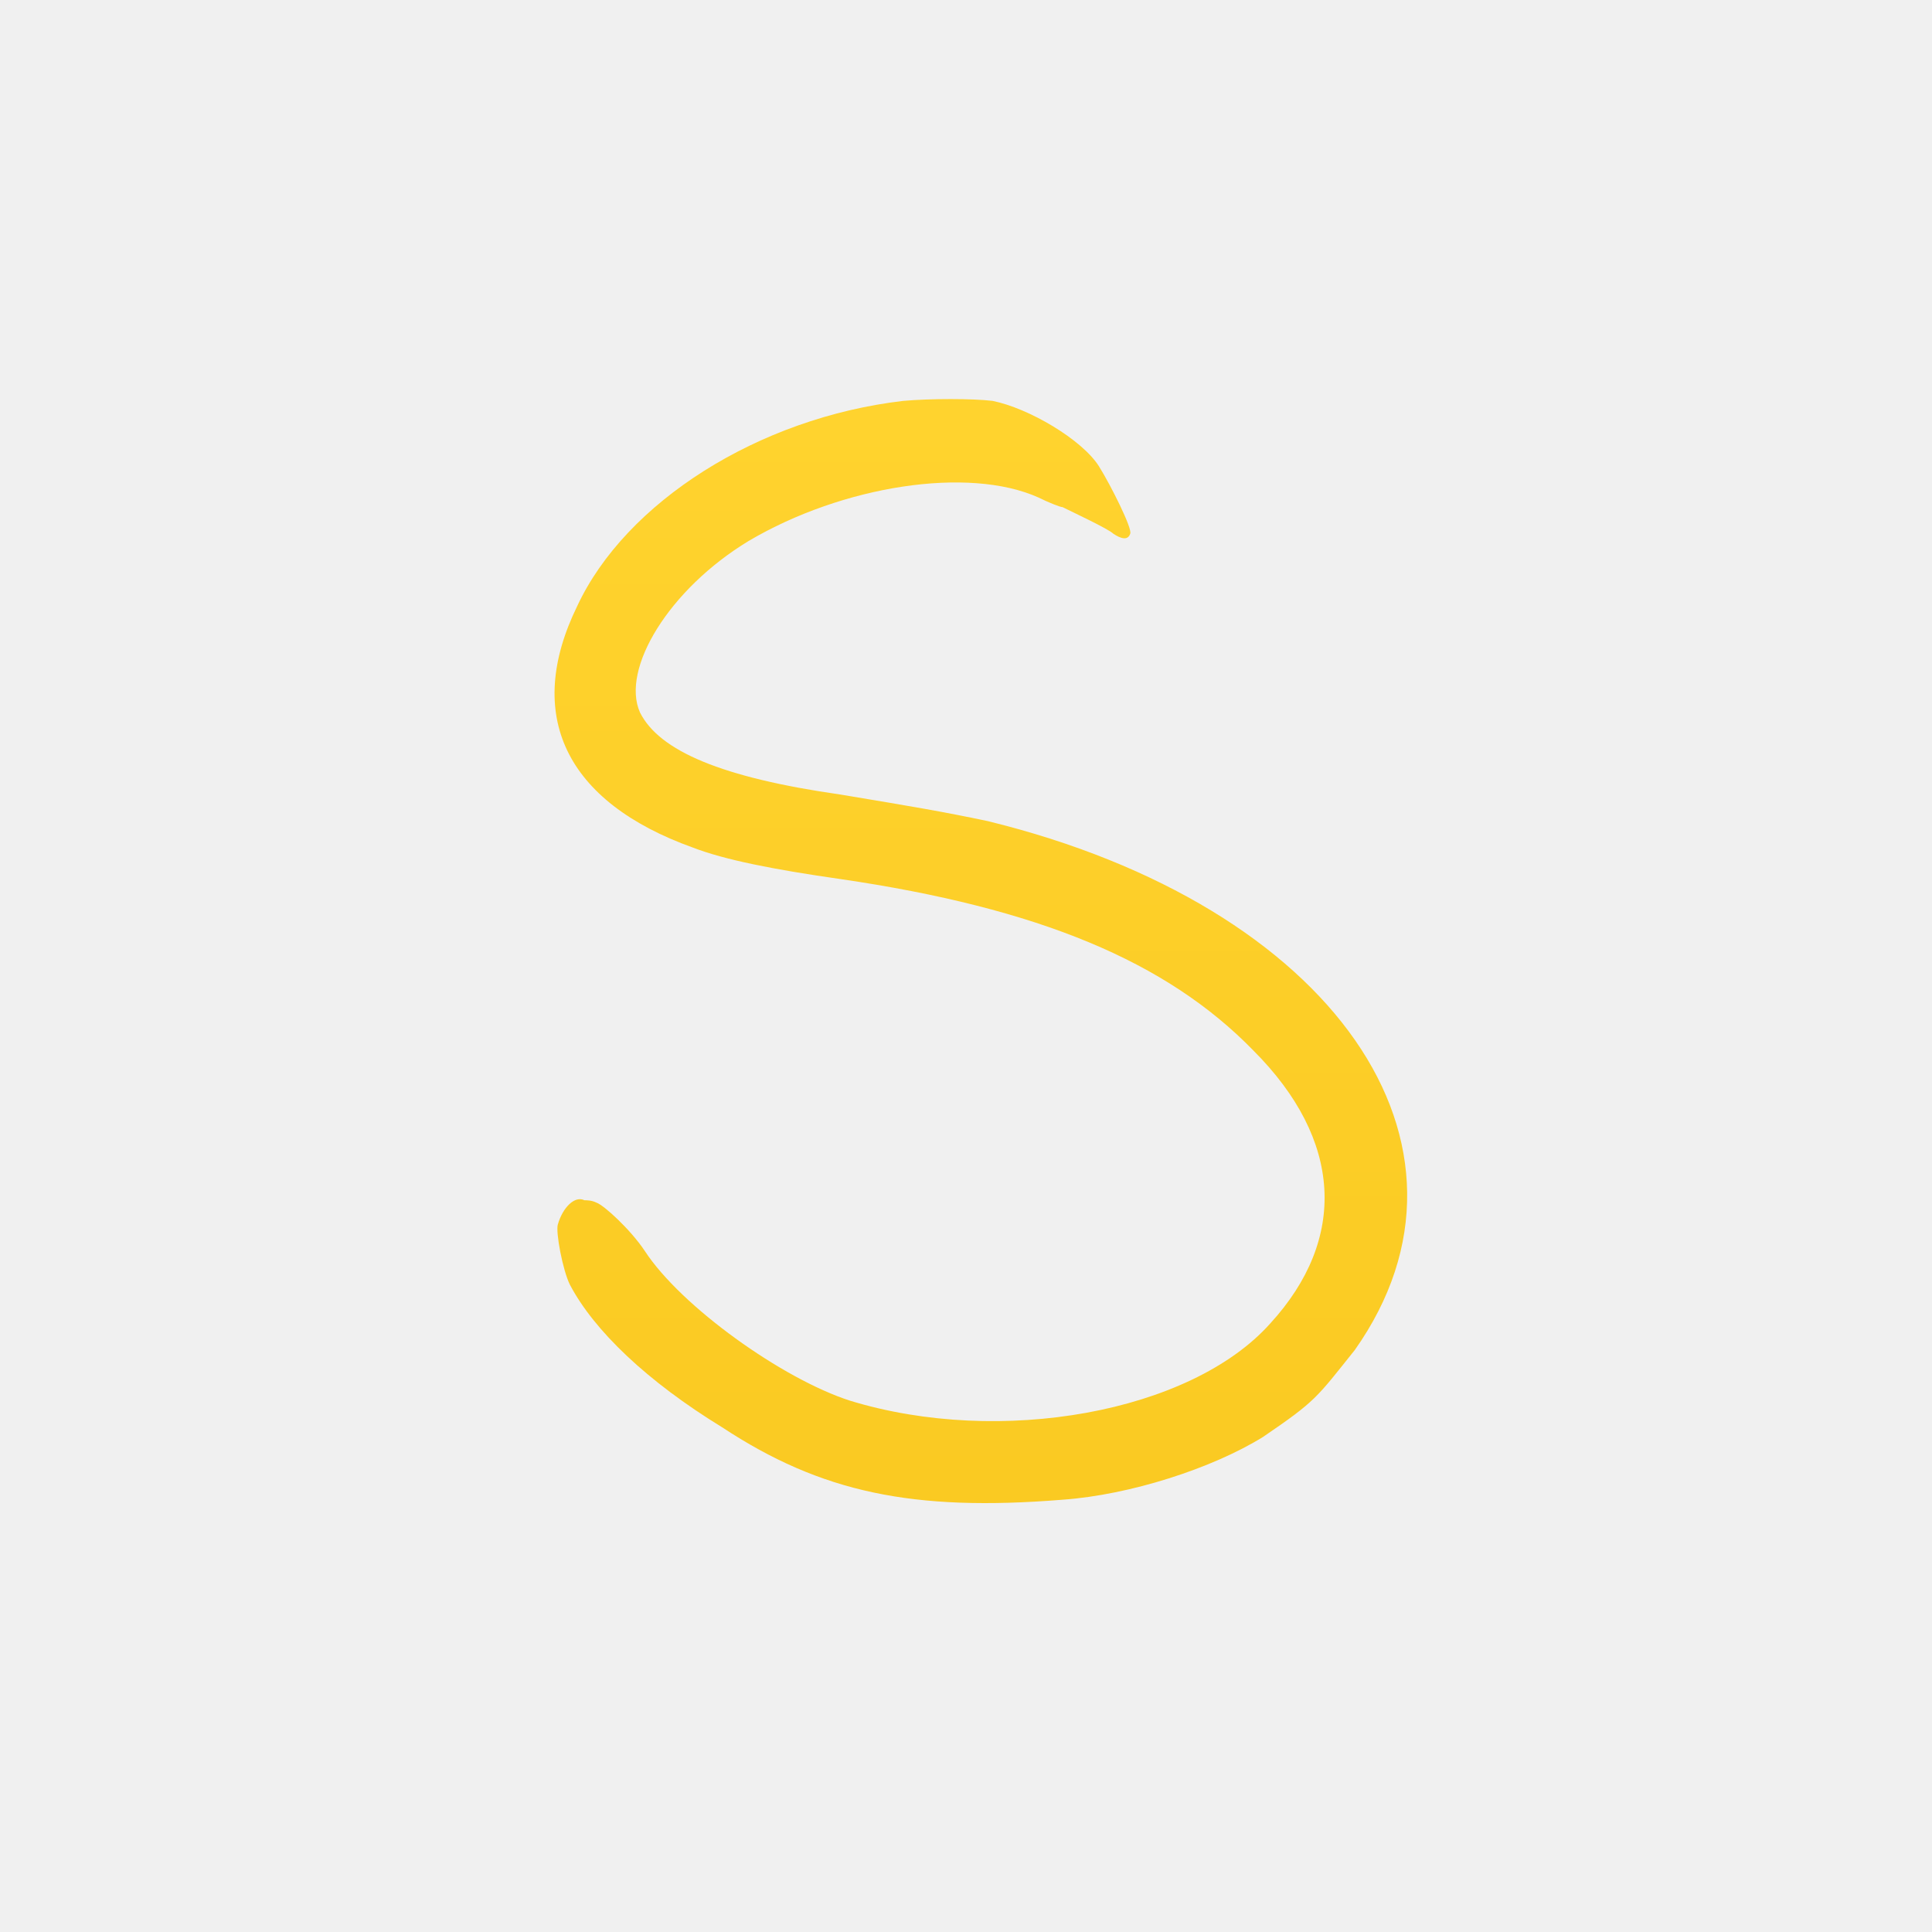
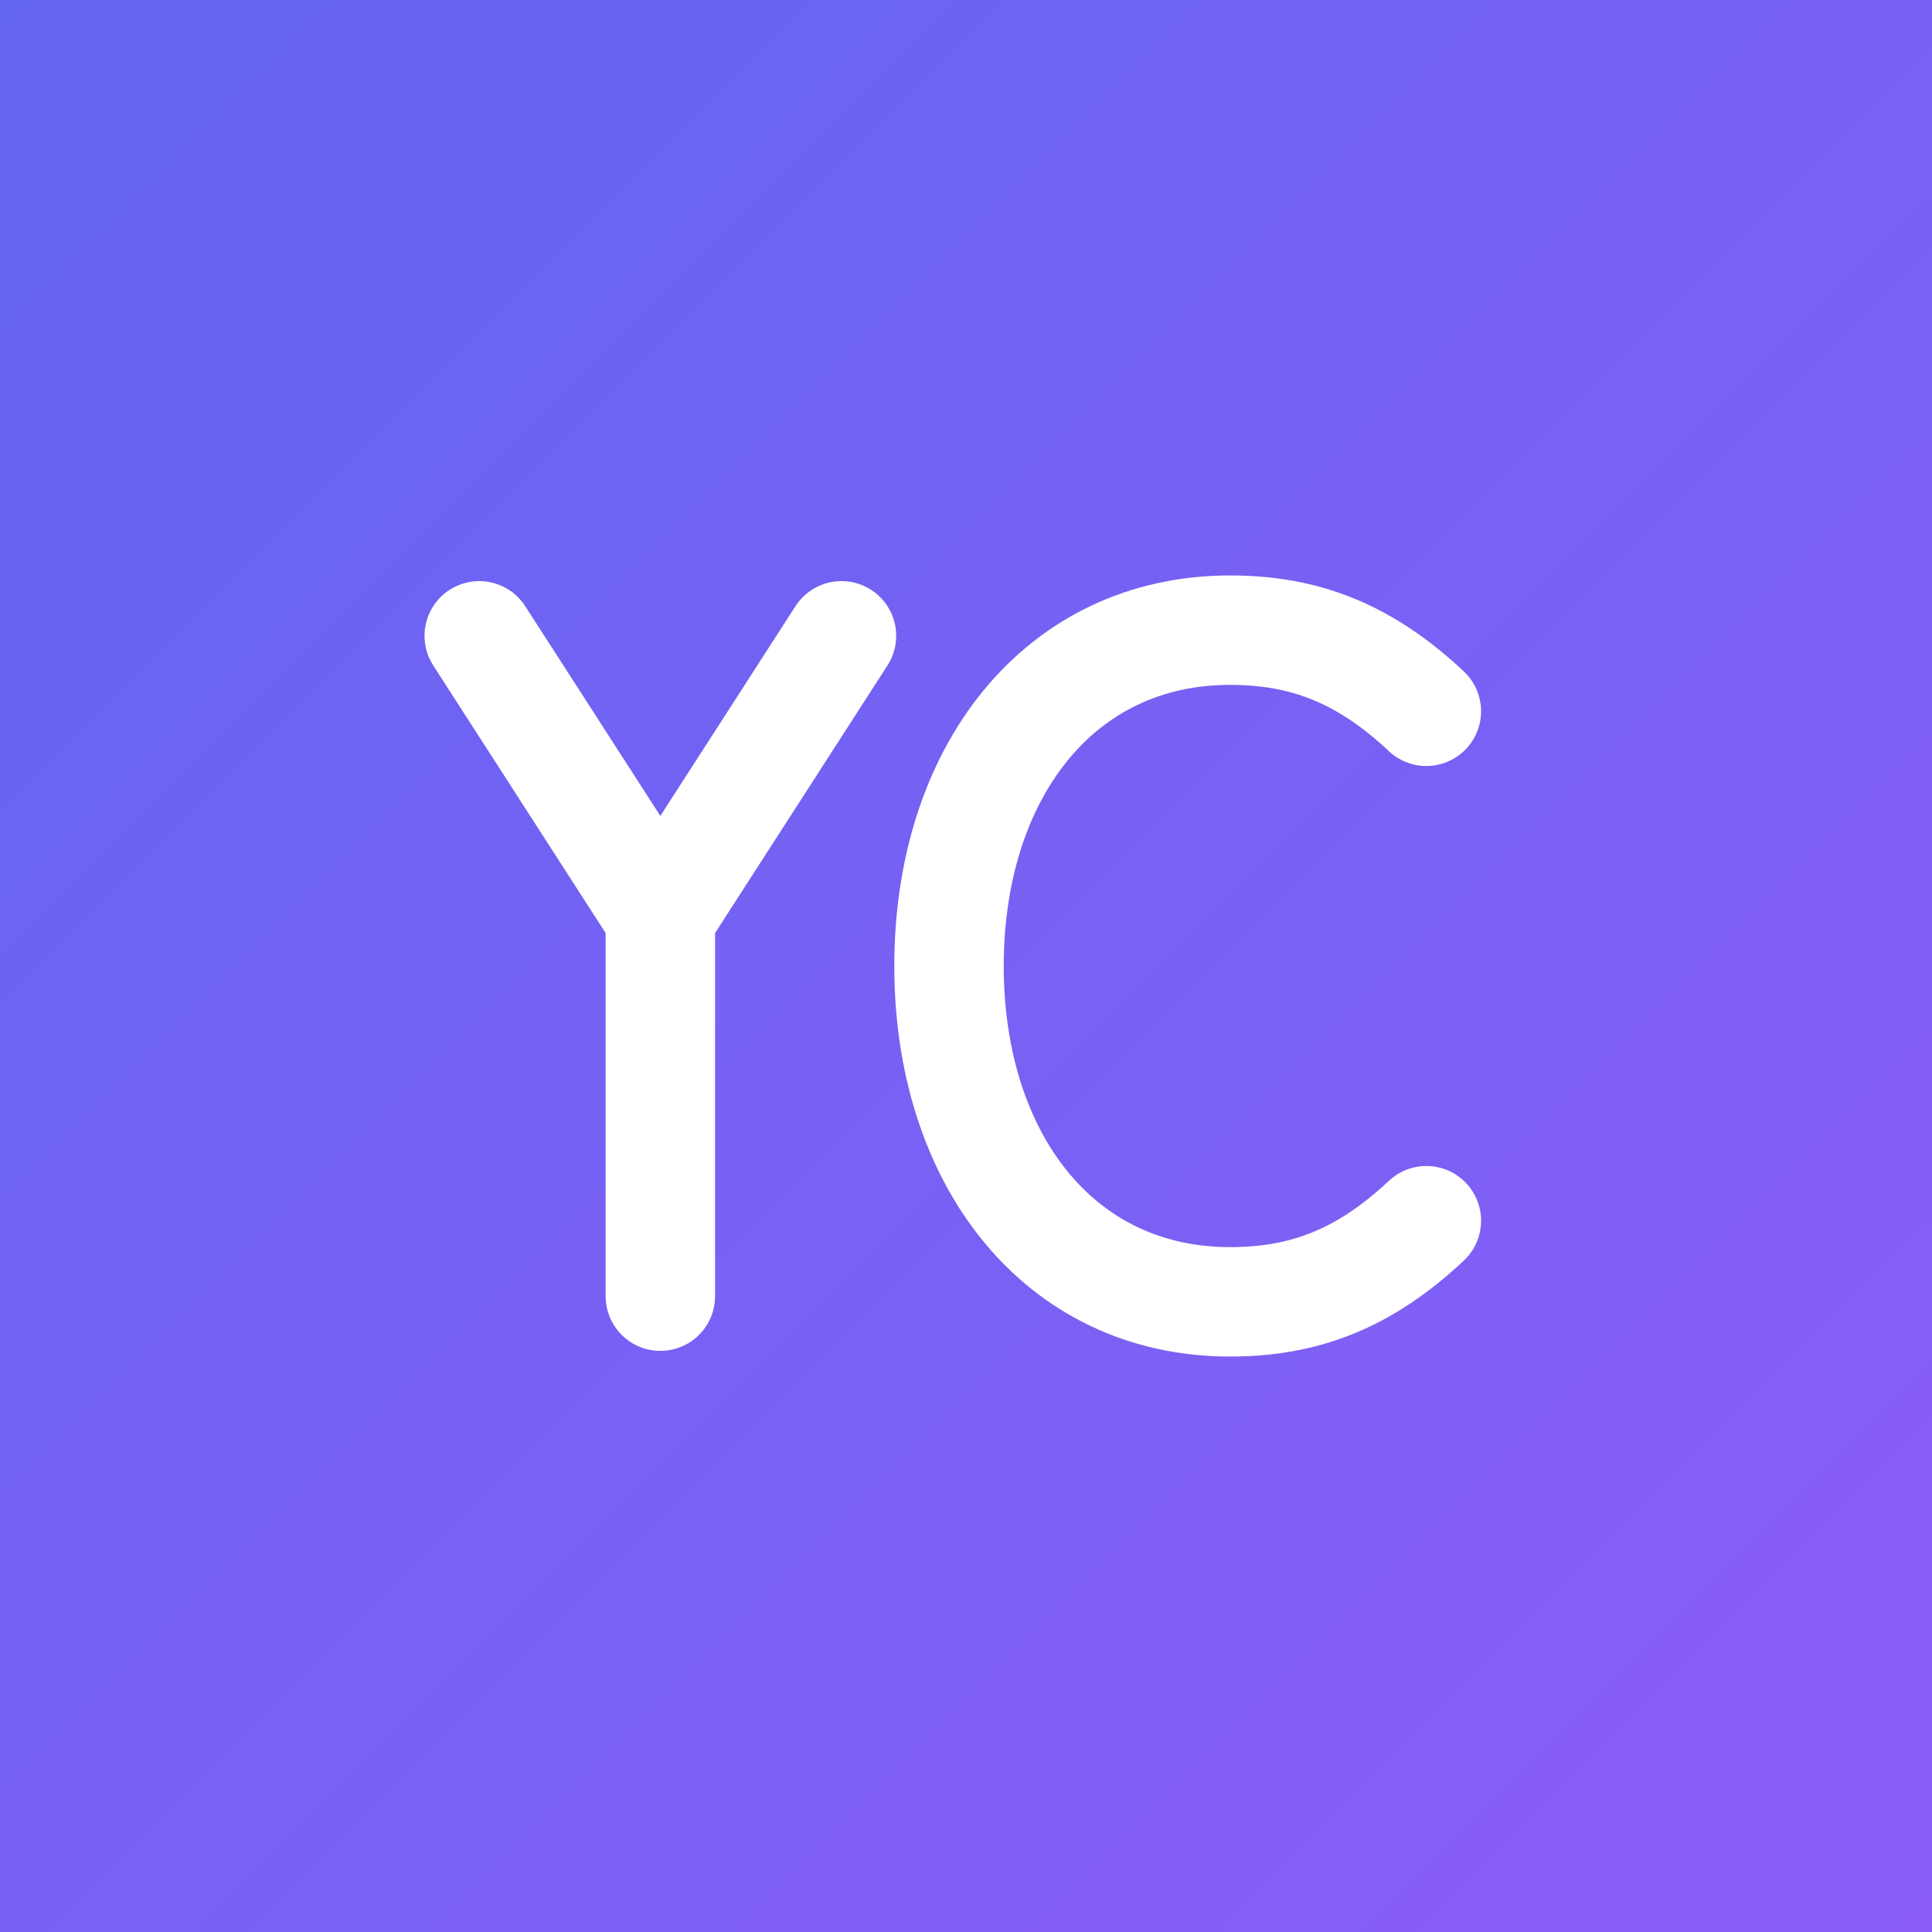
- <svg xmlns="http://www.w3.org/2000/svg" viewBox="0 0 800 800" width="1024" height="1024">
+ <svg xmlns="http://www.w3.org/2000/svg" viewBox="0 0 1024 1024">
  <defs>
-     <linearGradient id="fgGradient" x1="0%" y1="0%" x2="0%" y2="100%">
-       <stop offset="0%" stop-color="#ffd32e" />
-       <stop offset="100%" stop-color="#faca22" />
+     <linearGradient id="yc" x1="0" y1="0" x2="1" y2="1">
+       <stop stop-color="#6366f1" />
+       <stop offset="1" stop-color="#8b5cf6" />
    </linearGradient>
  </defs>
-   <path fill="url(#fgGradient)" d="M374 166c-60 7-115 42-135 85-22 45-5 81 48 100 13 5 33 9 61 13 82 12 135 34 171 71 37 37 39 78 7 113-33 37-112 51-174 32-28-9-70-39-85-62-6-9-17-19-20-20-2-1-4-1-5-1-4-2-9 3-11 10-1 3 2 19 5 25 10 19 32 40 63 59 41 27 79 35 141 30 28-2 62-13 83-26 22-15 22-16 38-36 60-85-9-184-152-219-19-4-31-6-61-11-49-7-75-18-83-34-8-18 12-51 45-71 39-23 91-31 120-18 4 2 9 4 10 4 4 2 19 9 21 11 3 2 6 3 7 0 1-2-8-20-13-28-7-11-29-24-44-27-8-1-26-1-37 0Z" />
+   <rect width="1024" height="1024" rx="0" fill="url(#yc)" />
+   <path d="M254 337 350 486 446 337M350 486v201" fill="none" stroke="white" stroke-width="58" stroke-linecap="round" stroke-linejoin="round" />
+   <path d="M756 377c-33-31-65-43-104-43-91 0-149 76-149 178s58 178 149 178c39 0 71-12 104-43" fill="none" stroke="white" stroke-width="58" stroke-linecap="round" />
</svg>
